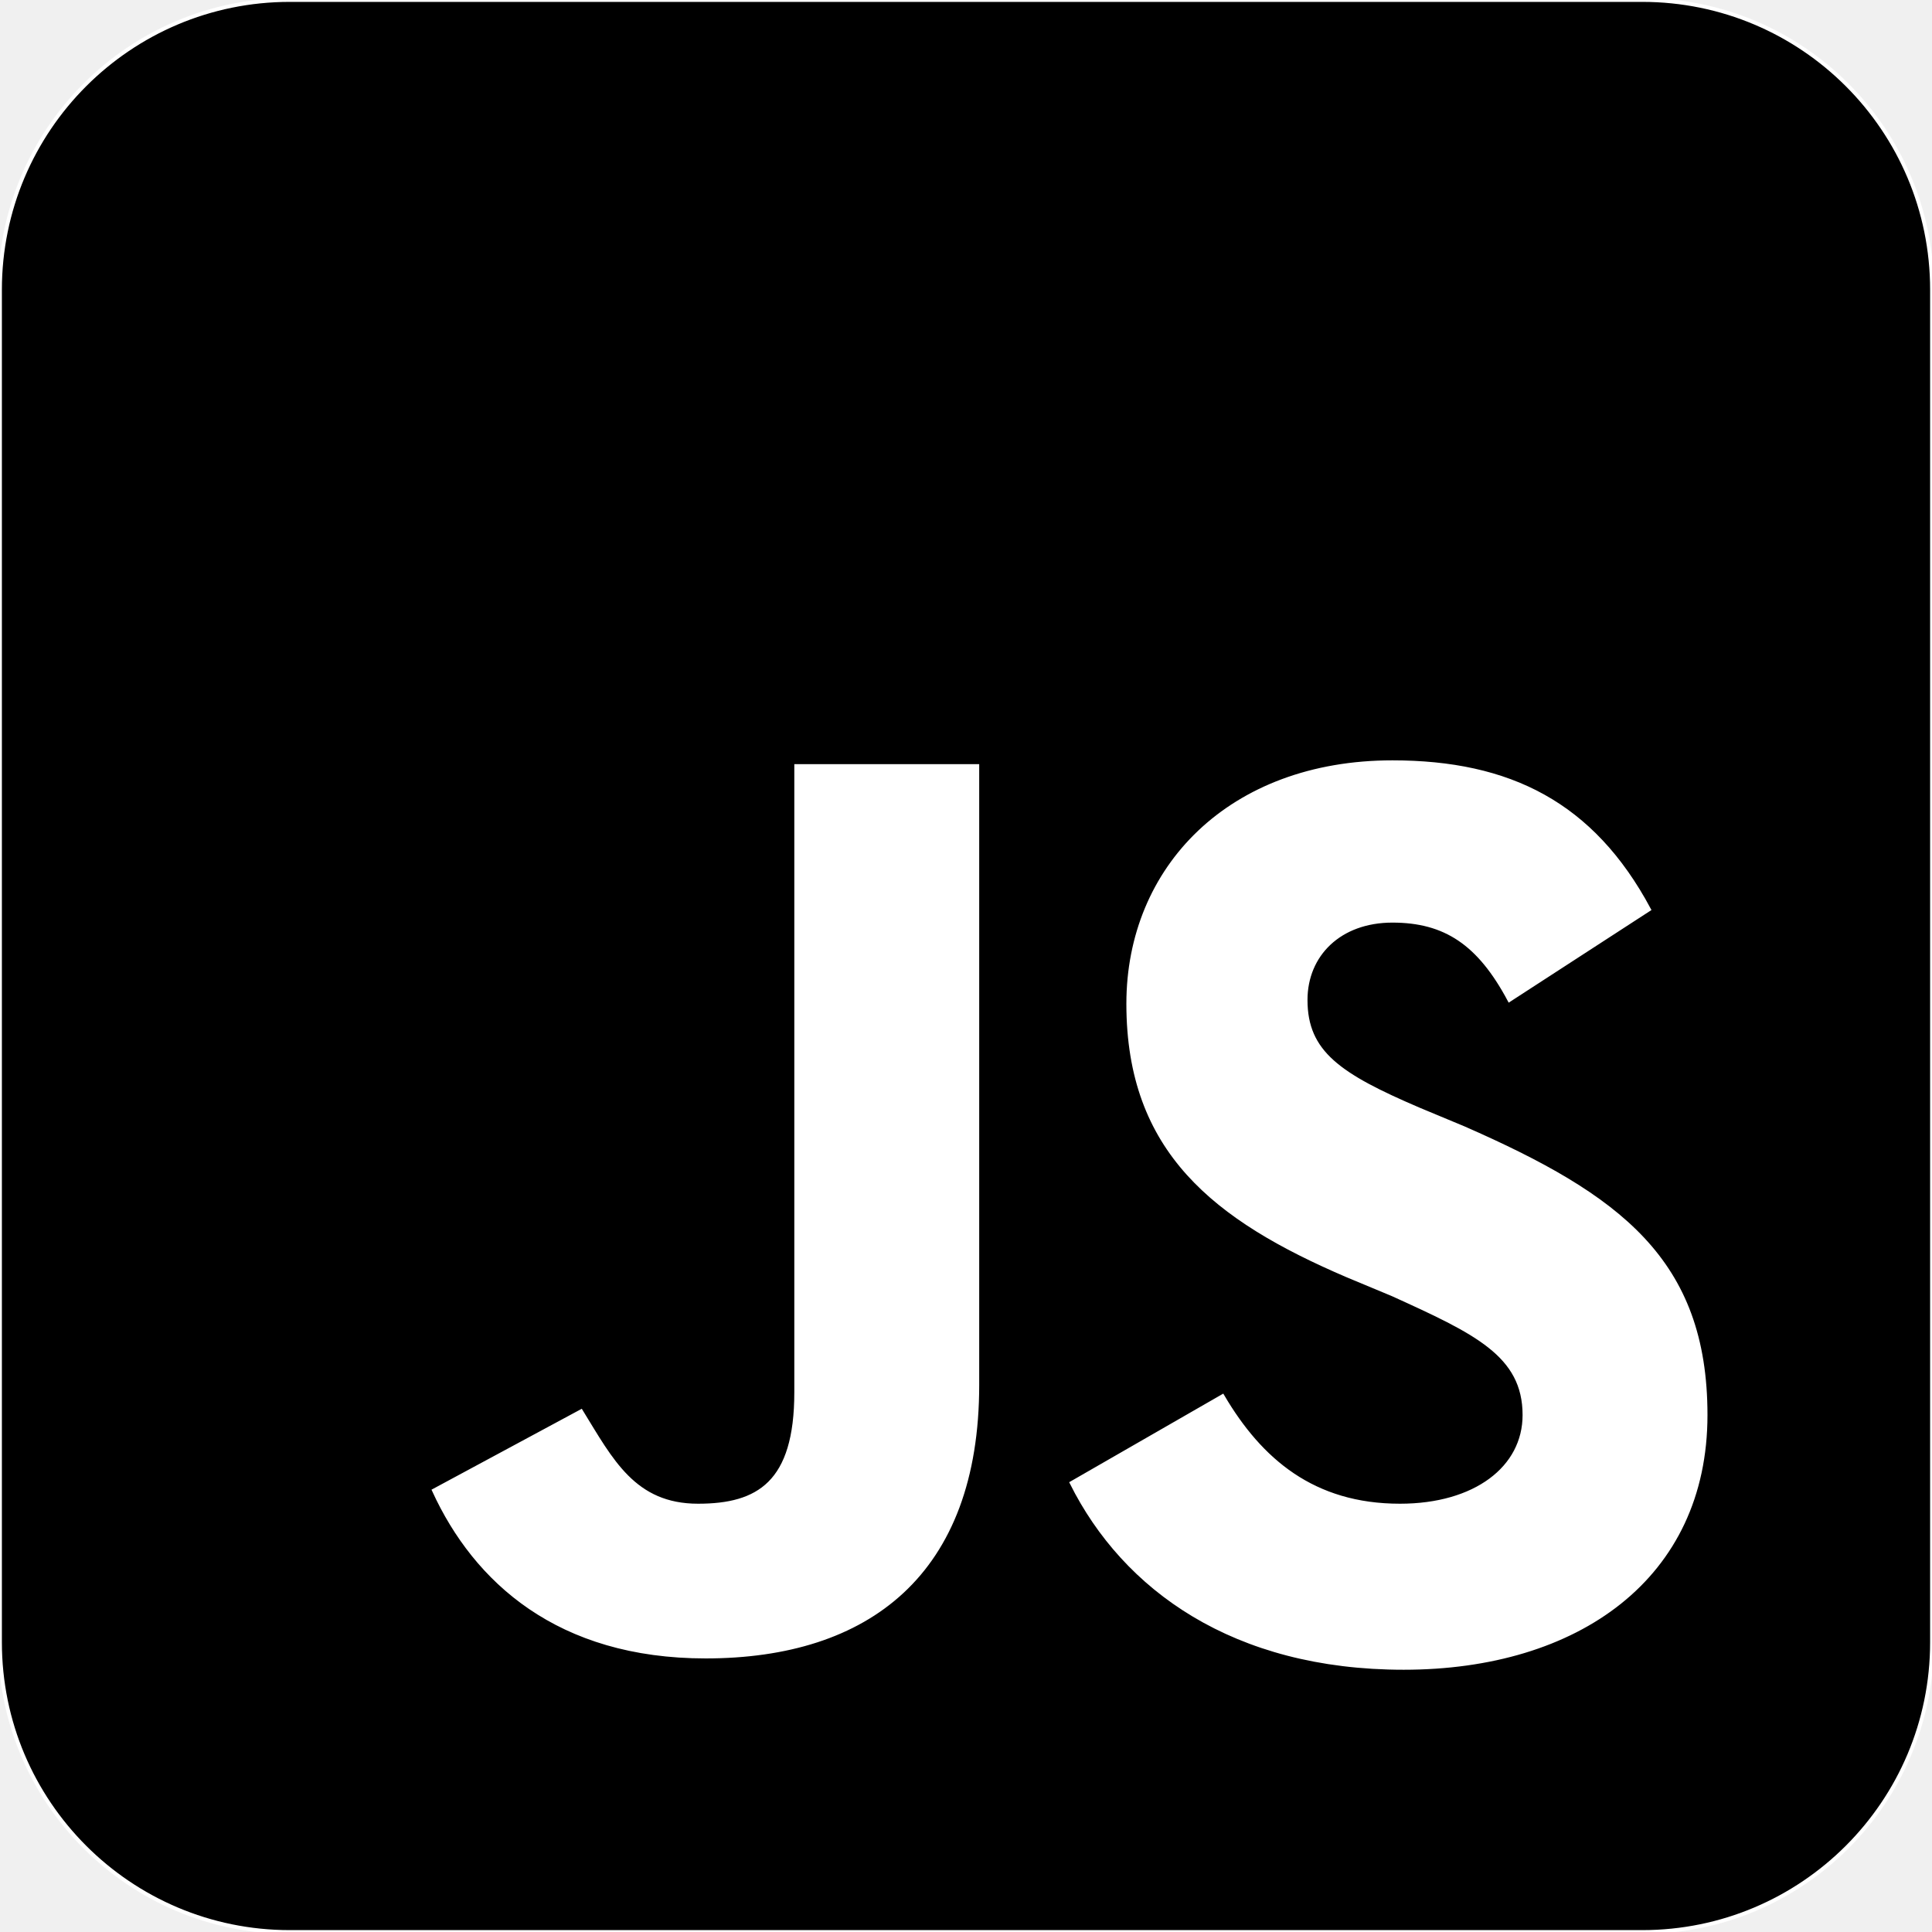
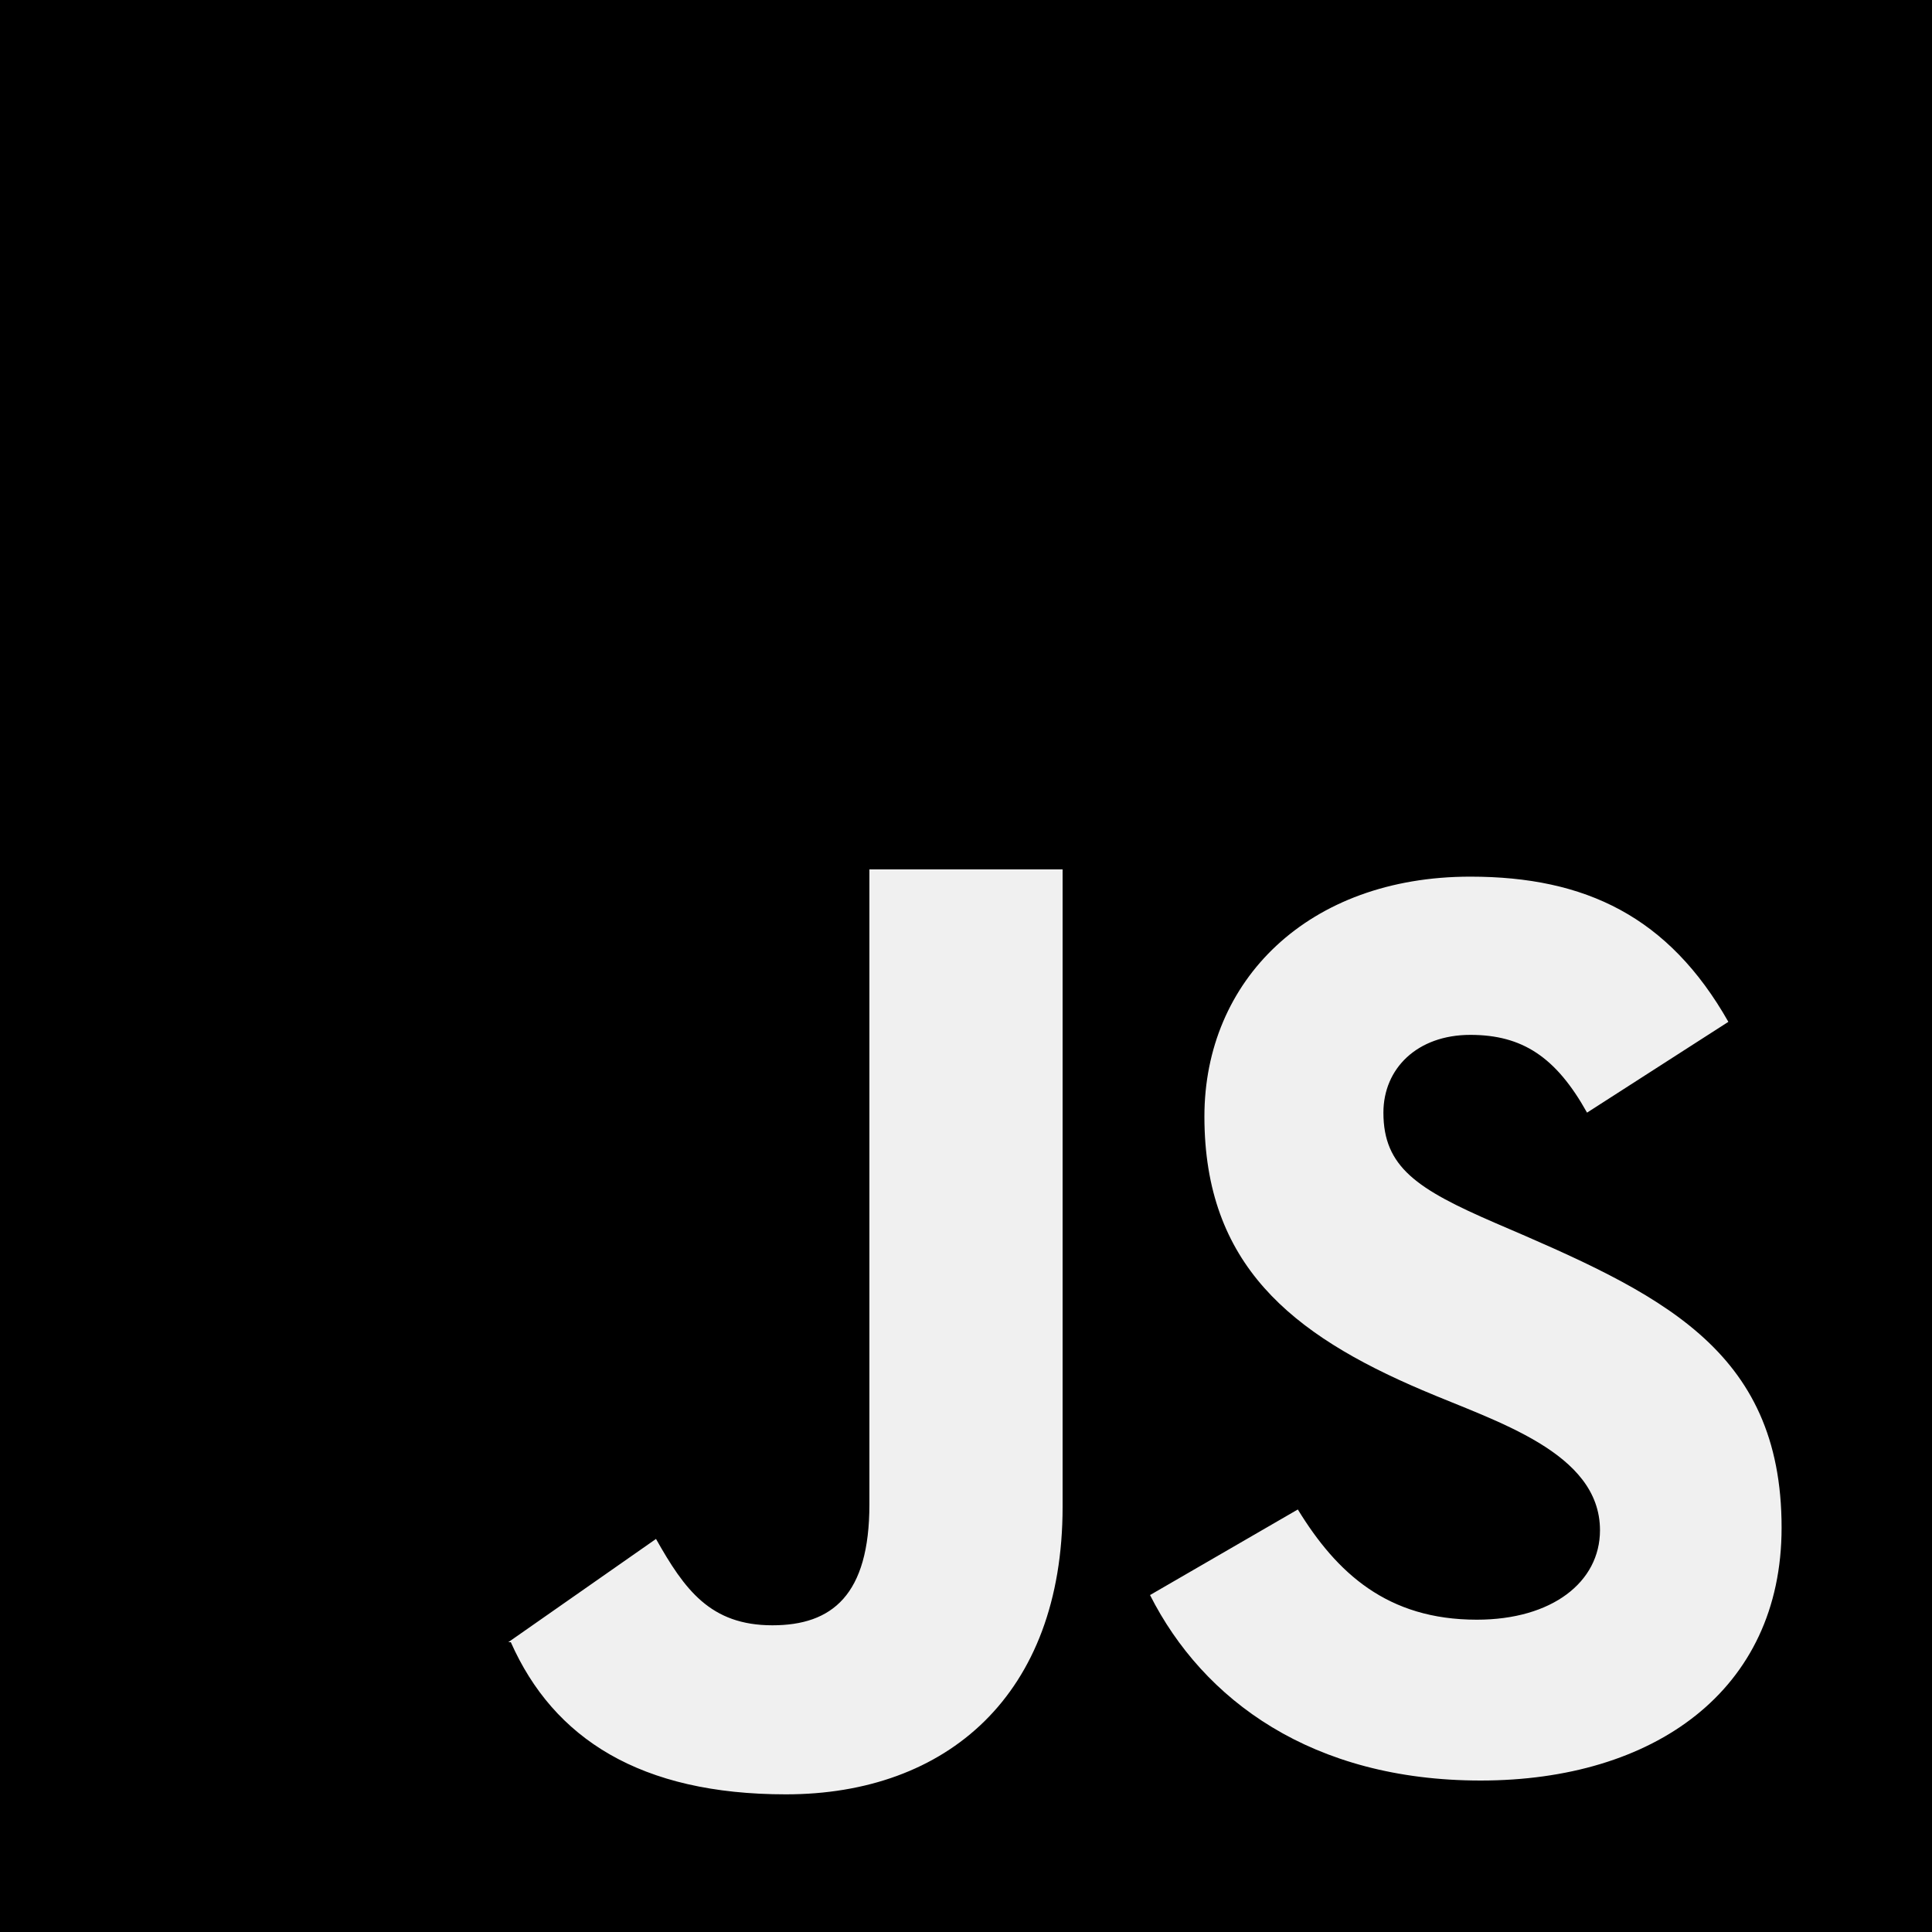
- <svg xmlns="http://www.w3.org/2000/svg" aria-label="JavaScript" role="img" viewBox="0 0 512 512" width="800px" height="800px" fill="#ffffff" stroke="#ffffff">
+ <svg xmlns="http://www.w3.org/2000/svg" width="800px" height="800px" viewBox="0 0 20 20" version="1.1" fill="#000000">
  <g id="SVGRepo_bgCarrier" stroke-width="0" />
  <g id="SVGRepo_tracerCarrier" stroke-linecap="round" stroke-linejoin="round" />
  <g id="SVGRepo_iconCarrier">
-     <rect width="512" height="512" rx="15%" fill="#000000" />
-     <path d="M324 370c10 17 24 29 47 29c20 0 33-10 33 -24c0-16 -13 -22 -35 -32l-12-5c-35-15 -58 -33 -58 -72c0-36 27 -64 70 -64c31 0 53 11 68 39l-37 24c-8-15 -17 -21 -31 -21c-14 0-23 9 -23 21c0 14 9 20 30 29l12 5c41 18 64 35 64 76c0 43-34 67 -80 67c-45 0-74 -21 -88 -49zm-170 4c8 13 14 25 31 25c16 0 26-6 26 -30V203h48v164c0 50-29 72 -72 72c-39 0-61 -20 -72 -44z" />
+     <defs> </defs>
+     <g id="Page-1" stroke="none" stroke-width="1" fill="none" fill-rule="evenodd">
+       <g id="Dribbble-Light-Preview" transform="translate(-420, -7479)" fill="#000000">
+         <g id="icons" transform="translate(56, 160)">
+           <path d="M379.328,7337.432 C377.583,7337.432 376.455,7336.6 375.905,7335.512 L375.905,7335.512 L377.435,7334.626 C377.838,7335.284 378.361,7335.767 379.288,7335.767 C380.066,7335.767 380.563,7335.378 380.563,7334.841 C380.563,7334.033 379.485,7333.717 378.724,7333.391 C377.368,7332.814 376.468,7332.089 376.468,7330.558 C376.468,7329.149 377.542,7328.075 379.221,7328.075 C380.415,7328.075 381.275,7328.491 381.892,7329.578 L380.429,7330.518 C380.107,7329.941 379.758,7329.713 379.221,7329.713 C378.67,7329.713 378.321,7330.062 378.321,7330.518 C378.321,7331.082 378.67,7331.31 379.476,7331.659 C381.165,7332.383 382.443,7332.952 382.443,7334.814 C382.443,7336.506 381.114,7337.432 379.328,7337.432 L379.328,7337.432 Z M375,7334.599 C375,7336.546 373.801,7337.575 372.136,7337.575 C370.632,7337.575 369.731,7337 369.288,7336 L369.273,7336 L369.266,7336 L369.262,7336 L370.791,7334.931 C371.086,7335.454 371.352,7335.825 371.996,7335.825 C372.614,7335.825 373,7335.512 373,7334.573 L373,7328 L375,7328 L375,7334.599 Z M364,7339 L384,7339 L384,7319 L364,7319 L364,7339 Z" id="javascript-[#155]"> </path>
+         </g>
+       </g>
+     </g>
  </g>
</svg>
